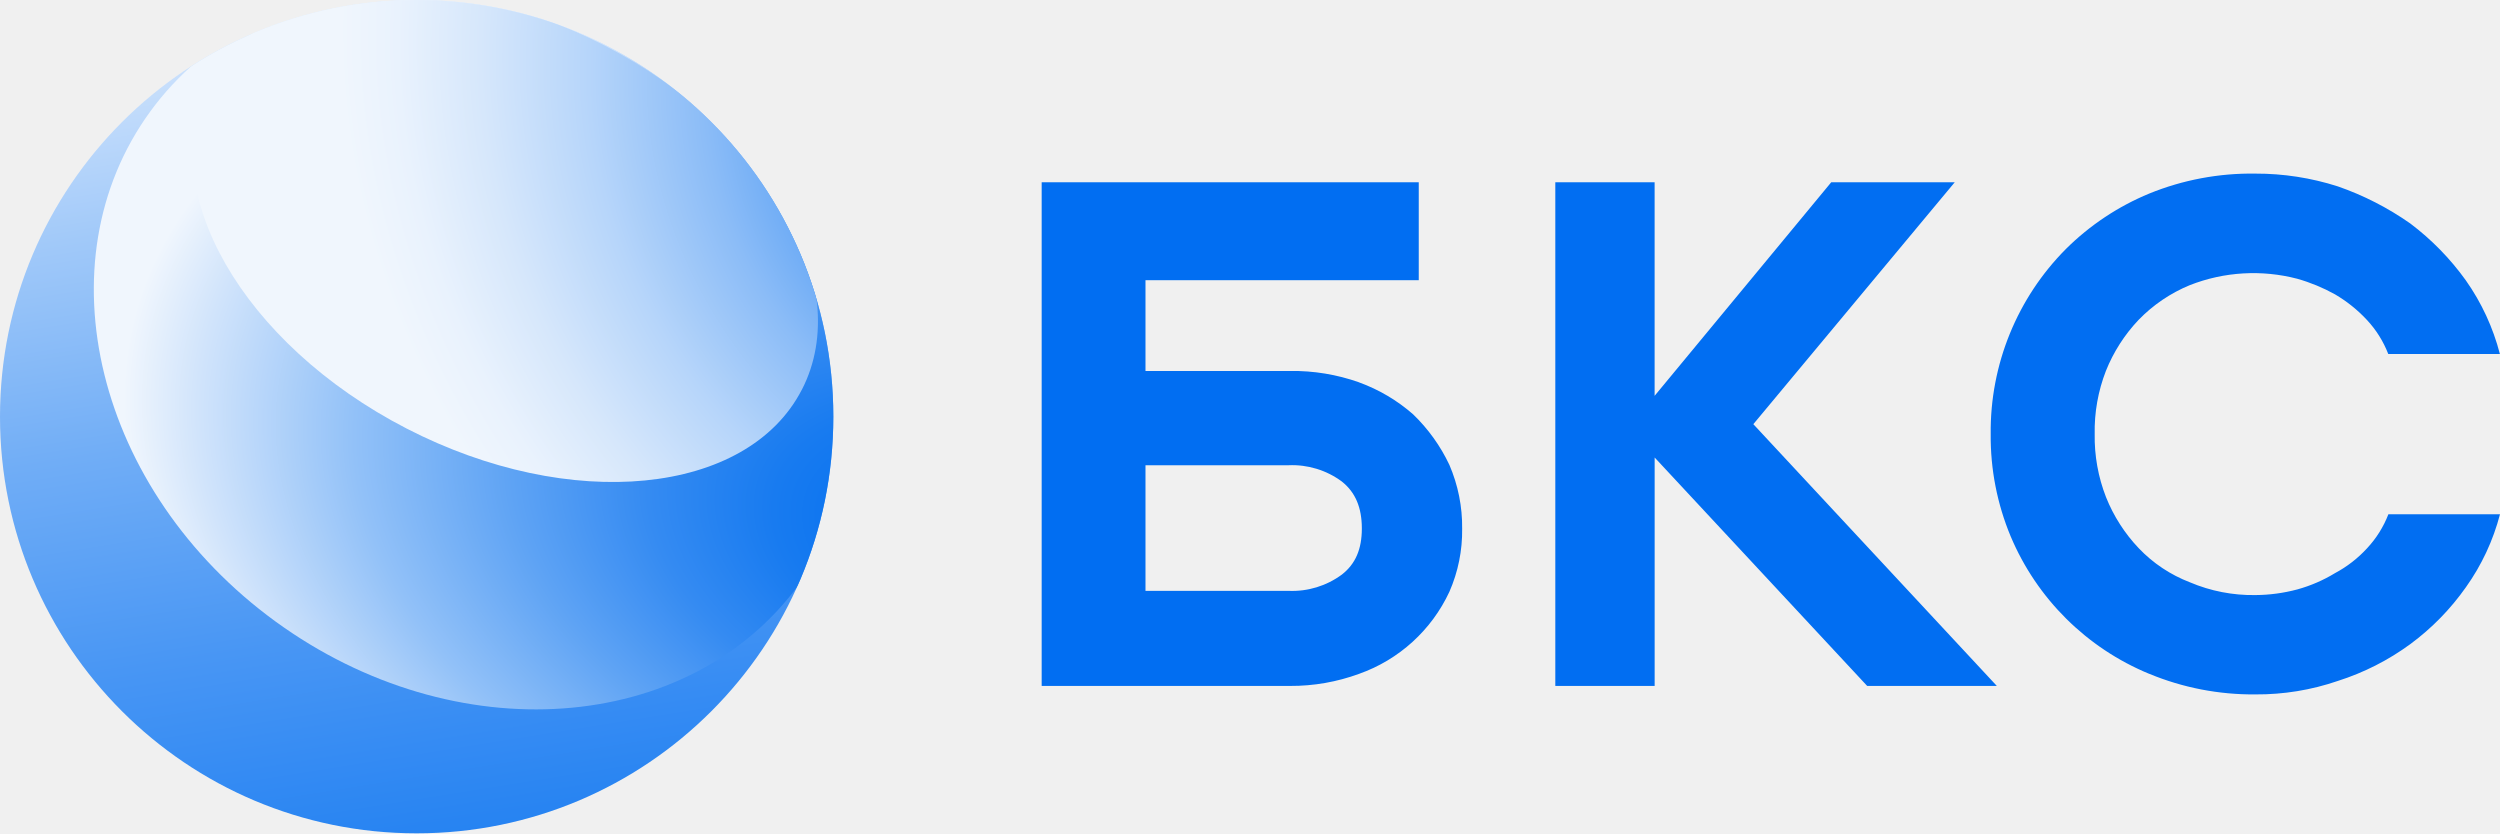
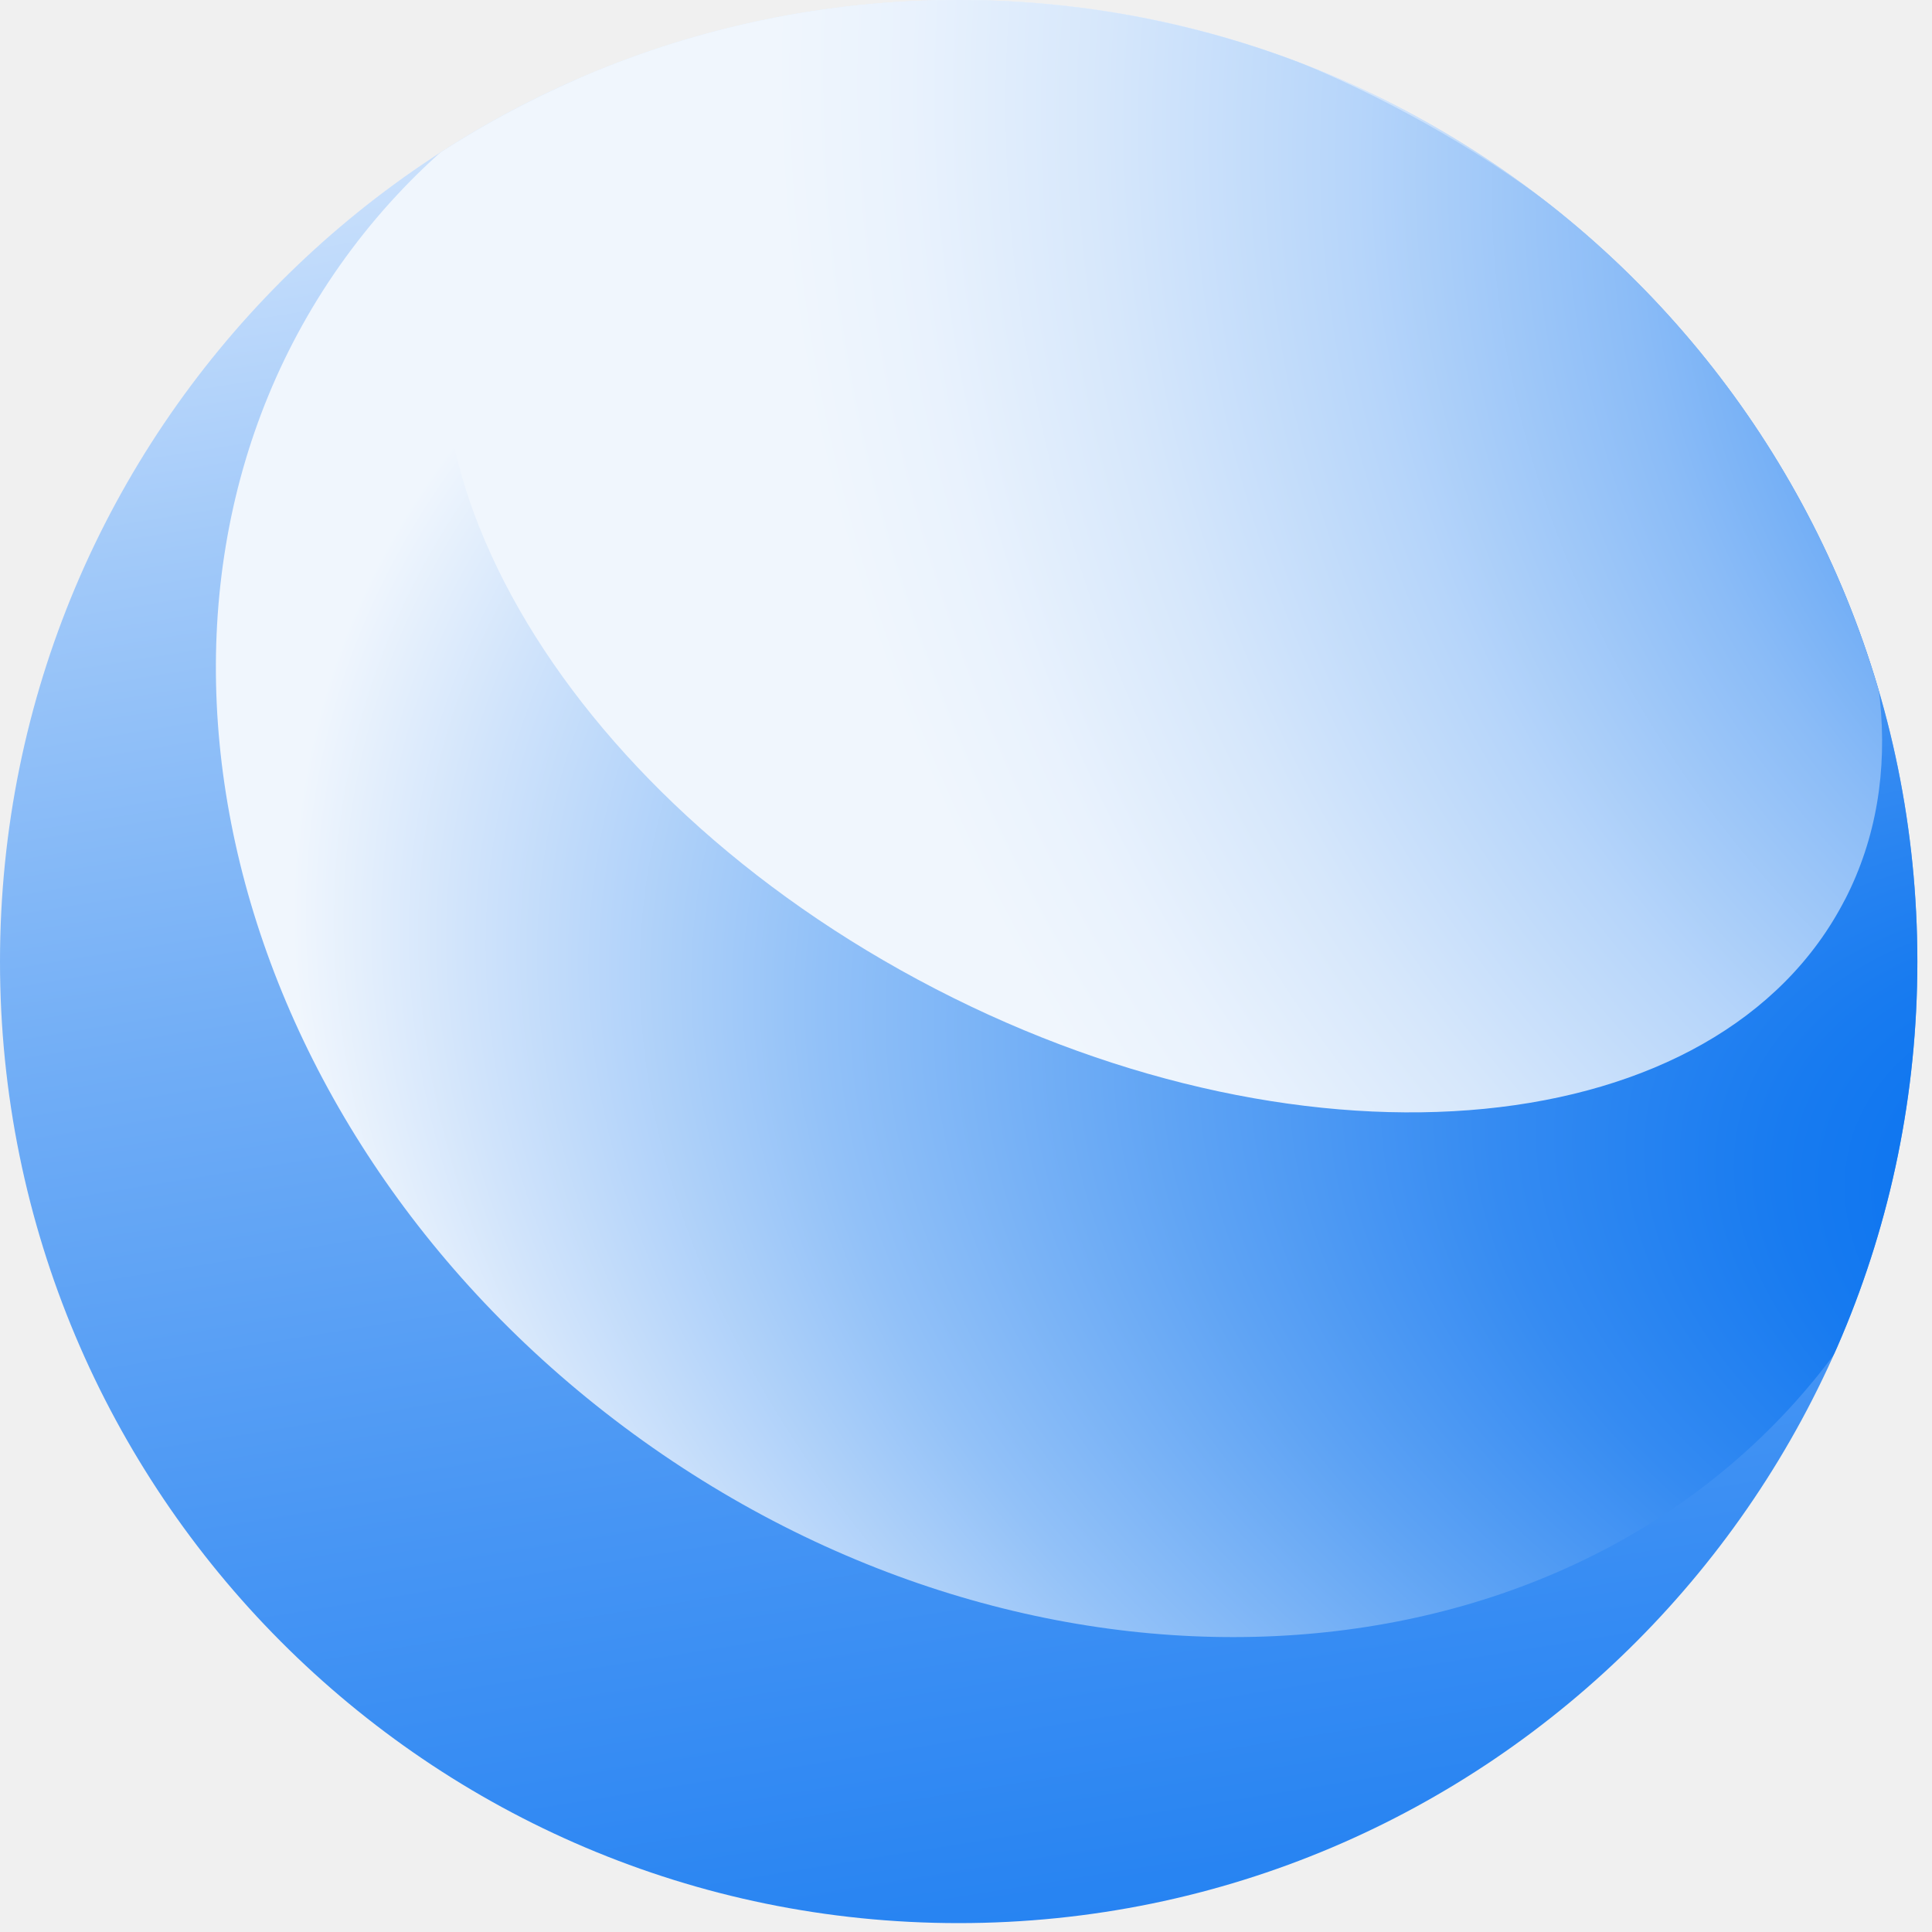
- <svg xmlns="http://www.w3.org/2000/svg" fill="none" viewBox="0 0 72 24">
-   <path fill="#016EF2" d="M39.14 11.012c.572.207 1.1.52 1.557.92.434.418.788.912 1.045 1.456.25.58.376 1.207.368 1.84a4.372 4.372 0 01-.368 1.816 4.538 4.538 0 01-2.601 2.363 5.692 5.692 0 01-1.987.348H30V5.25h10.86v2.82h-7.87v2.614h4.162c.677-.01 1.35.101 1.989.327zm-.493 2.857a2.405 2.405 0 00-1.536-.47H32.99v3.618h4.121a2.414 2.414 0 001.536-.47c.39-.305.574-.728.574-1.327s-.184-1.042-.574-1.35zm9.006 5.886h-2.86V5.25h2.86v6.15l5.086-6.15h3.557l-5.8 6.966 7.012 7.538h-3.734l-6.12-6.578v6.578zm14.246-.348a7.379 7.379 0 01-3.993-3.963 7.473 7.473 0 01-.574-2.942 7.45 7.45 0 012.171-5.336 7.43 7.43 0 012.396-1.592A7.793 7.793 0 0164.952 5a7.711 7.711 0 012.375.367 8.468 8.468 0 012.09 1.07 7.579 7.579 0 011.597 1.635c.454.643.787 1.363.983 2.124h-3.215a3.033 3.033 0 00-.613-.98 4.057 4.057 0 00-.923-.74 5.103 5.103 0 00-1.086-.448 5.006 5.006 0 00-3.093.184 4.367 4.367 0 00-1.475 1 4.632 4.632 0 00-.942 1.47 4.78 4.78 0 00-.323 1.82c-.01.621.101 1.239.327 1.818.218.545.538 1.044.943 1.47.412.432.916.767 1.474.981a4.635 4.635 0 001.885.367 4.784 4.784 0 001.208-.163 4.282 4.282 0 001.086-.47c.345-.184.657-.426.922-.715.265-.284.474-.617.614-.98H72a6.407 6.407 0 01-.983 2.104 7.15 7.15 0 01-1.598 1.635 7.257 7.257 0 01-2.089 1.062 7.158 7.158 0 01-2.376.388 7.798 7.798 0 01-3.055-.593z" />
-   <mask id="logo-blue_svg__a" width="24" height="24" x="0" y="0" maskUnits="userSpaceOnUse">
-     <path fill="#fff" d="M12 24c6.627 0 12-5.373 12-12S18.627 0 12 0 0 5.373 0 12s5.373 12 12 12z" />
+ <svg xmlns="http://www.w3.org/2000/svg" fill="none" viewBox="0 0 40 40">
+   <mask id="a" maskUnits="userSpaceOnUse" x="0" y="0" width="40" height="40">
+     <path d="M19.848 39.816c10.962 0 19.849-8.913 19.849-19.908C39.697 8.913 30.81 0 19.848 0S0 8.913 0 19.908c0 10.995 8.886 19.908 19.848 19.908z" fill="#fff" />
  </mask>
-   <g mask="url(#logo-blue_svg__a)">
-     <path fill="url(#logo-blue_svg__paint0_linear)" d="M22.729 18.035c3.32-5.883 1.145-13.4-4.859-16.788C11.867-2.14 4.308-.119.988 5.764c-3.32 5.883-1.145 13.4 4.858 16.788 6.004 3.388 13.563 1.366 16.883-4.517z" />
+   <g mask="url(#a)">
+     <path d="M37.597 29.92c5.492-9.76 1.894-22.23-8.036-27.85C19.631-3.553 7.129-.198 1.637 9.562c-5.492 9.76-1.895 22.23 8.036 27.85 9.93 5.622 22.432 2.267 27.924-7.493z" fill="url(#paint0_linear)" />
  </g>
-   <mask id="logo-blue_svg__b" width="24" height="24" x="0" y="0" maskUnits="userSpaceOnUse">
-     <path fill="#fff" d="M12 24c6.627 0 12-5.373 12-12S18.627 0 12 0 0 5.373 0 12s5.373 12 12 12z" />
+   <mask id="b" maskUnits="userSpaceOnUse" x="0" y="0" width="40" height="40">
+     <path d="M19.848 39.816c10.962 0 19.849-8.913 19.849-19.908C39.697 8.913 30.81 0 19.848 0S0 8.913 0 19.908c0 10.995 8.886 19.908 19.848 19.908z" fill="#fff" />
  </mask>
-   <g mask="url(#logo-blue_svg__b)">
-     <path fill="url(#logo-blue_svg__paint1_radial)" d="M23.013 16.828c3.168-4.35 1.553-10.924-3.608-14.683-5.16-3.759-11.913-3.28-15.08 1.07-3.17 4.35-1.554 10.923 3.607 14.682 5.16 3.759 11.913 3.28 15.081-1.07z" />
+   <g mask="url(#b)">
+     <path d="M38.065 27.917c5.24-7.216 2.569-18.122-5.968-24.358-8.536-6.236-19.704-5.442-24.945 1.774-5.24 7.216-2.568 18.121 5.968 24.358 8.536 6.236 19.704 5.442 24.945-1.774z" fill="url(#paint1_radial)" />
  </g>
-   <mask id="logo-blue_svg__c" width="24" height="24" x="0" y="0" maskUnits="userSpaceOnUse">
-     <path fill="#fff" d="M12 24c6.627 0 12-5.373 12-12S18.627 0 12 0 0 5.373 0 12s5.373 12 12 12z" />
+   <mask id="c" maskUnits="userSpaceOnUse" x="0" y="0" width="40" height="40">
+     <path d="M19.848 39.816c10.962 0 19.849-8.913 19.849-19.908C39.697 8.913 30.81 0 19.848 0S0 8.913 0 19.908c0 10.995 8.886 19.908 19.848 19.908z" fill="#fff" />
  </mask>
-   <g mask="url(#logo-blue_svg__c)">
-     <path fill="url(#logo-blue_svg__paint2_radial)" d="M23.093 11.225c1.572-3.047-.978-7.49-5.695-9.922C12.68-1.13 7.583-.631 6.01 2.416c-1.572 3.048.978 7.49 5.695 9.923 4.717 2.433 9.815 1.934 11.387-1.114z" />
+   <g mask="url(#c)">
+     <path d="M38.2 18.623c2.599-5.056-1.619-12.426-9.42-16.462C20.976-1.874 12.544-1.047 9.944 4.01c-2.6 5.056 1.618 12.426 9.42 16.462 7.802 4.035 16.235 3.208 18.834-1.848z" fill="url(#paint2_radial)" />
  </g>
  <defs>
-     <radialGradient id="logo-blue_svg__paint1_radial" cx="0" cy="0" r="1" gradientTransform="rotate(105.292 8.29 18.816) scale(18.4483 30.9252)" gradientUnits="userSpaceOnUse">
+     <radialGradient id="paint1_radial" cx="0" cy="0" r="1" gradientUnits="userSpaceOnUse" gradientTransform="matrix(-8.04751 29.522 -49.36082 -13.45545 47.351 26.182)">
      <stop offset=".03" stop-color="#006DEF" />
      <stop offset=".1" stop-color="#0671EF" />
      <stop offset=".21" stop-color="#187BF0" />
      <stop offset=".33" stop-color="#358BF2" />
      <stop offset=".46" stop-color="#5EA3F4" />
      <stop offset=".61" stop-color="#92C1F8" />
      <stop offset=".76" stop-color="#D1E4FB" />
      <stop offset=".83" stop-color="#F0F6FD" />
    </radialGradient>
-     <radialGradient id="logo-blue_svg__paint2_radial" cx="0" cy="0" r="1" gradientTransform="rotate(48.292 10.192 35.548) scale(26.2718 22.1401)" gradientUnits="userSpaceOnUse">
+     <radialGradient id="paint2_radial" cx="0" cy="0" r="1" gradientUnits="userSpaceOnUse" gradientTransform="matrix(28.91156 32.53813 -27.41145 24.35628 49.54 7.114)">
      <stop offset=".06" stop-color="#006DEF" />
      <stop offset=".09" stop-color="#0F75F0" />
      <stop offset=".25" stop-color="#529CF4" />
      <stop offset=".4" stop-color="#8BBCF7" />
      <stop offset=".54" stop-color="#B6D5FA" />
      <stop offset=".67" stop-color="#D6E7FB" />
      <stop offset=".77" stop-color="#E9F2FD" />
      <stop offset=".84" stop-color="#F0F6FD" />
    </radialGradient>
-     <linearGradient id="logo-blue_svg__paint0_linear" x1="18.571" x2="11.513" y1="39.476" y2="-4.504" gradientUnits="userSpaceOnUse">
+     <linearGradient id="paint0_linear" x1="30.721" y1="65.491" x2="18.977" y2="-7.461" gradientUnits="userSpaceOnUse">
      <stop stop-color="#006DEF" />
      <stop offset=".11" stop-color="#0570EF" />
      <stop offset=".23" stop-color="#1277F0" />
      <stop offset=".37" stop-color="#2884F2" />
      <stop offset=".5" stop-color="#4896F4" />
      <stop offset=".64" stop-color="#70ADF6" />
      <stop offset=".78" stop-color="#A1C9F9" />
      <stop offset=".92" stop-color="#DBEAFD" />
      <stop offset="1" stop-color="#fff" />
    </linearGradient>
  </defs>
</svg>
